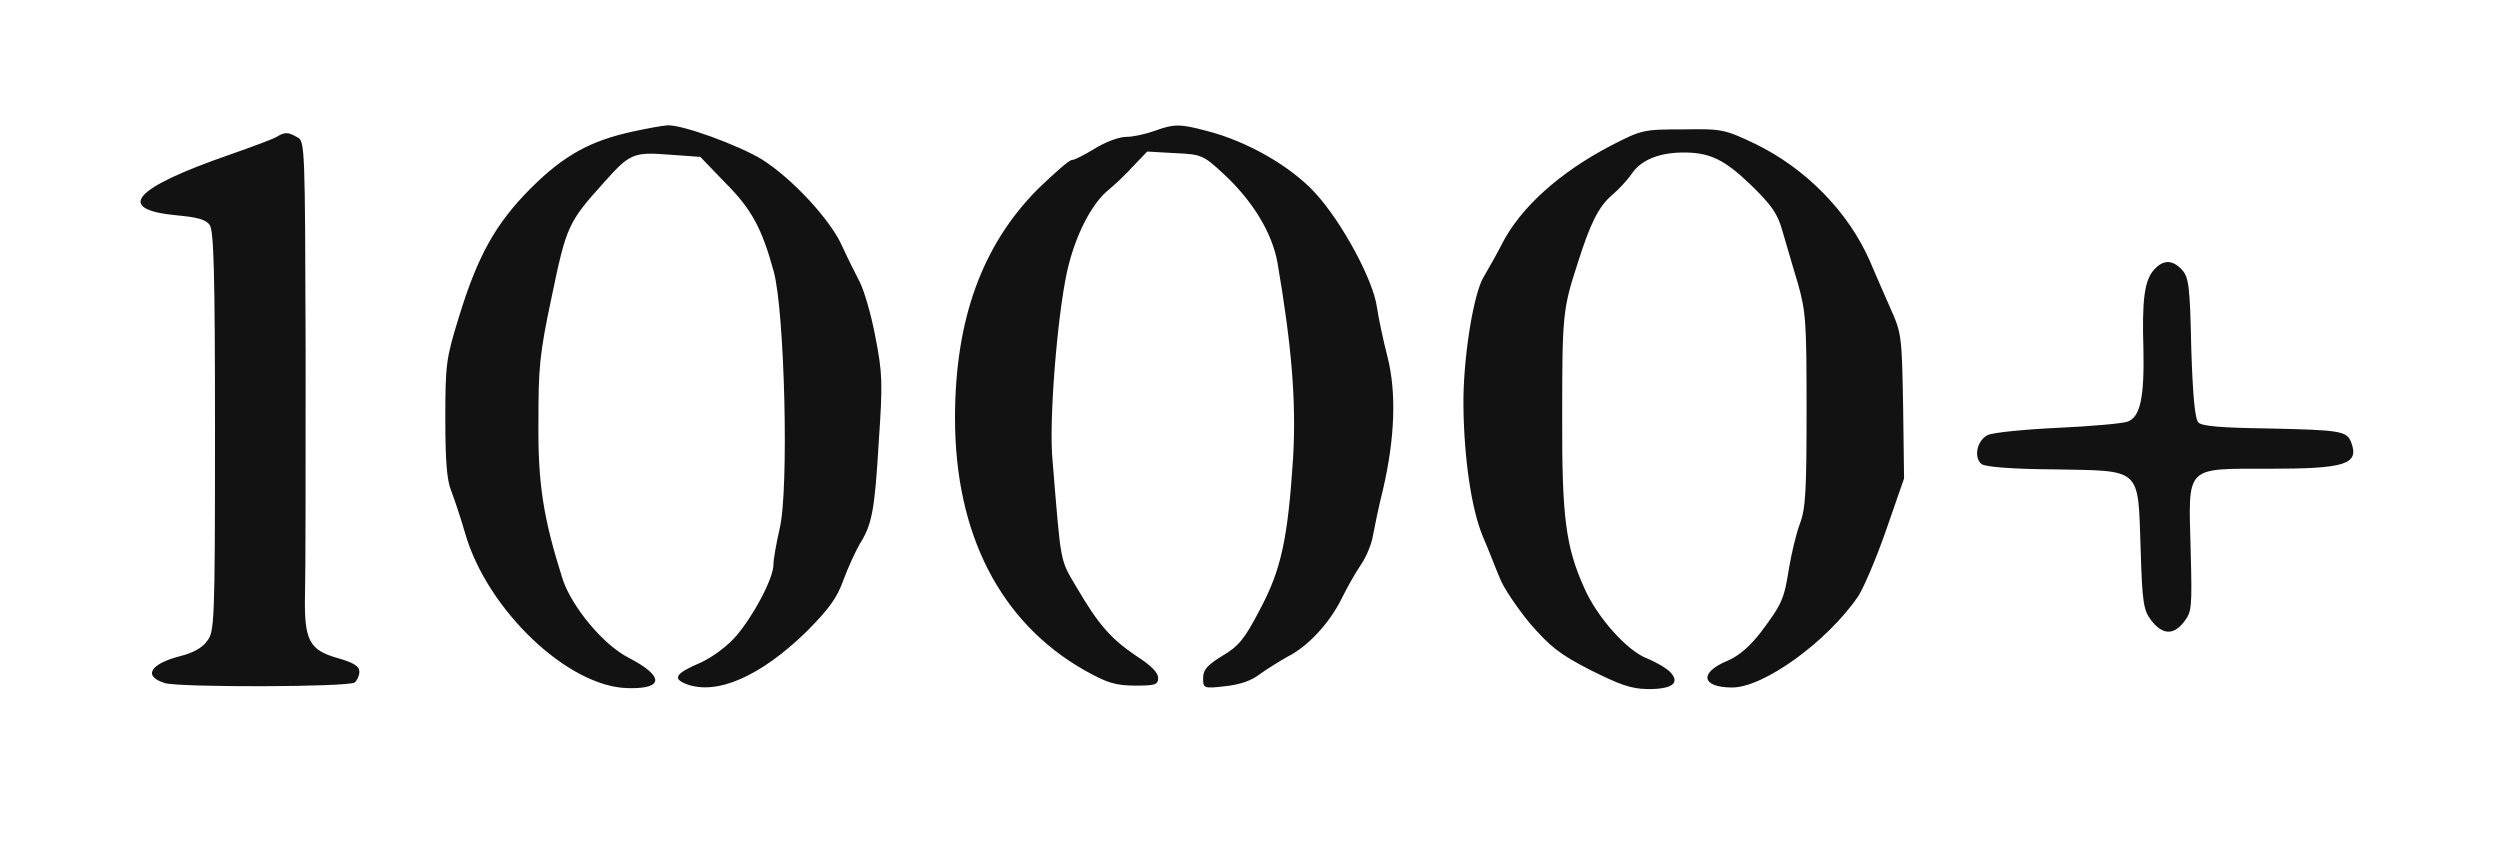
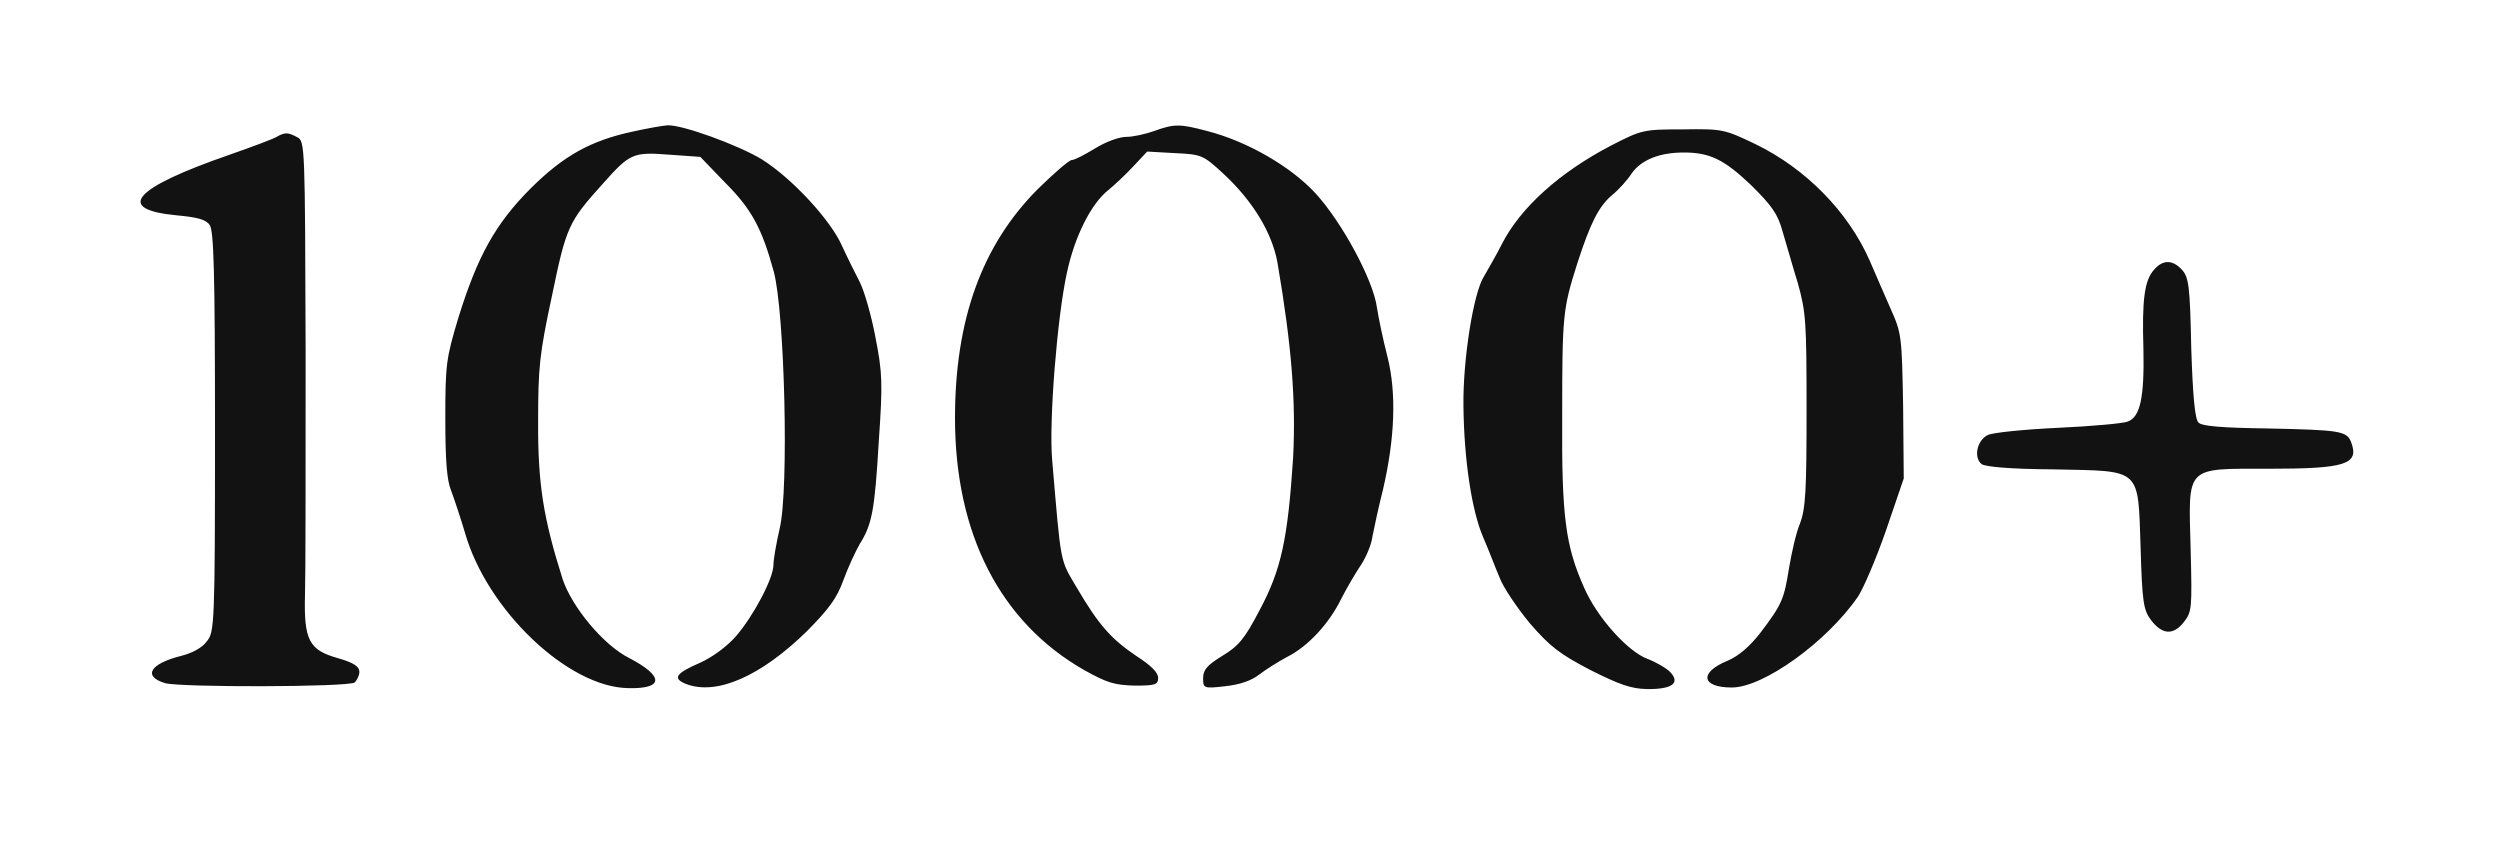
<svg xmlns="http://www.w3.org/2000/svg" viewBox="0 0 80 27" width="80" height="27">
-   <path fill="#121212" d="M20.25 4.21 C18.9 4.5 18.04 4.97 16.99 6.02 C15.85 7.16 15.28 8.2 14.68 10.16 C14.28 11.46 14.25 11.64 14.25 13.39 C14.25 14.75 14.3 15.38 14.44 15.71 C14.54 15.97 14.74 16.57 14.88 17.05 C15.58 19.51 18.18 21.99 20.1 22.02 C21.25 22.05 21.25 21.64 20.14 21.06 C19.31 20.65 18.29 19.41 18 18.52 C17.39 16.59 17.21 15.49 17.23 13.5 C17.23 11.77 17.26 11.34 17.66 9.47 C18.12 7.25 18.19 7.1 19.29 5.88 C20.16 4.9 20.26 4.86 21.43 4.95 L22.41 5.02 L23.2 5.84 C24.05 6.69 24.38 7.3 24.76 8.69 C25.11 9.97 25.25 15.67 24.95 16.91 C24.84 17.39 24.75 17.9 24.75 18.07 C24.75 18.5 24.12 19.7 23.55 20.36 C23.26 20.69 22.81 21.02 22.43 21.2 C21.61 21.55 21.51 21.71 21.96 21.89 C22.94 22.26 24.35 21.64 25.83 20.19 C26.51 19.5 26.78 19.15 26.99 18.56 C27.14 18.15 27.38 17.64 27.51 17.41 C27.9 16.79 27.99 16.36 28.12 14.14 C28.25 12.24 28.24 11.95 28.01 10.77 C27.88 10.07 27.65 9.29 27.51 9.02 C27.38 8.77 27.12 8.25 26.95 7.88 C26.59 7.05 25.35 5.71 24.38 5.1 C23.62 4.64 21.84 3.99 21.36 4.01 C21.2 4.02 20.7 4.11 20.25 4.21 Z M36.94 4.19 C36.66 4.29 36.26 4.38 36.04 4.38 C35.81 4.38 35.38 4.54 35.04 4.75 C34.71 4.95 34.39 5.12 34.3 5.12 C34.21 5.12 33.73 5.55 33.2 6.06 C31.43 7.85 30.56 10.22 30.56 13.38 C30.56 17.09 32.01 19.91 34.69 21.44 C35.44 21.86 35.68 21.93 36.31 21.94 C36.98 21.94 37.06 21.91 37.06 21.69 C37.06 21.52 36.83 21.29 36.36 20.99 C35.55 20.44 35.16 20 34.46 18.81 C33.91 17.88 33.96 18.12 33.68 14.72 C33.56 13.49 33.83 10.15 34.14 8.72 C34.39 7.56 34.93 6.51 35.48 6.07 C35.66 5.92 36.01 5.6 36.26 5.32 L36.71 4.85 L37.6 4.9 C38.45 4.94 38.5 4.96 39.15 5.56 C40.1 6.44 40.71 7.46 40.88 8.41 C41.34 11.1 41.48 12.85 41.38 14.64 C41.21 17.25 41 18.23 40.31 19.52 C39.83 20.44 39.64 20.68 39.11 20.99 C38.62 21.29 38.5 21.44 38.5 21.7 C38.5 22.02 38.51 22.04 39.2 21.96 C39.66 21.91 40.03 21.79 40.29 21.59 C40.51 21.43 40.91 21.18 41.19 21.02 C41.85 20.69 42.53 19.96 42.93 19.16 C43.1 18.81 43.38 18.32 43.55 18.07 C43.71 17.84 43.89 17.42 43.93 17.16 C43.98 16.9 44.11 16.24 44.25 15.69 C44.64 14.02 44.69 12.57 44.4 11.42 C44.26 10.88 44.11 10.16 44.06 9.82 C43.94 8.96 42.95 7.12 42.1 6.19 C41.31 5.32 39.91 4.52 38.62 4.19 C37.75 3.96 37.58 3.96 36.94 4.19 Z M51.55 4.66 C49.9 5.52 48.65 6.65 48.06 7.81 C47.89 8.15 47.62 8.61 47.49 8.84 C47.15 9.36 46.81 11.51 46.83 13 C46.85 14.7 47.09 16.32 47.46 17.19 C47.64 17.6 47.86 18.19 47.99 18.49 C48.1 18.79 48.54 19.44 48.95 19.94 C49.61 20.7 49.9 20.93 50.89 21.44 C51.83 21.91 52.19 22.04 52.71 22.05 C53.5 22.06 53.78 21.86 53.45 21.51 C53.34 21.39 53 21.19 52.71 21.07 C52.08 20.84 51.1 19.75 50.69 18.8 C50.1 17.48 49.98 16.54 49.99 13.34 C49.99 10.07 50.01 9.89 50.48 8.44 C50.89 7.14 51.16 6.6 51.59 6.24 C51.79 6.07 52.08 5.76 52.23 5.54 C52.53 5.11 53.11 4.88 53.88 4.88 C54.71 4.88 55.18 5.1 56.03 5.92 C56.7 6.57 56.89 6.85 57.04 7.4 C57.15 7.76 57.36 8.51 57.53 9.06 C57.79 9.99 57.81 10.29 57.81 13.12 C57.81 15.71 57.78 16.27 57.6 16.75 C57.48 17.06 57.33 17.7 57.25 18.17 C57.09 19.18 57.03 19.32 56.34 20.24 C55.99 20.69 55.64 20.99 55.29 21.14 C54.36 21.52 54.44 22 55.43 22 C56.43 22 58.44 20.56 59.45 19.1 C59.62 18.85 60.03 17.9 60.35 16.98 L60.93 15.31 L60.9 13 C60.86 10.76 60.85 10.66 60.5 9.88 C60.3 9.43 60 8.74 59.83 8.34 C59.14 6.77 57.78 5.39 56.18 4.61 C55.19 4.14 55.12 4.12 53.86 4.14 C52.59 4.14 52.54 4.15 51.55 4.66 Z M8.85 4.38 C8.74 4.45 8.06 4.7 7.35 4.95 C4.26 6.02 3.66 6.7 5.65 6.89 C6.3 6.95 6.59 7.02 6.71 7.2 C6.84 7.38 6.88 8.69 6.88 13.82 C6.88 20 6.86 20.23 6.62 20.52 C6.48 20.73 6.15 20.9 5.79 20.99 C4.8 21.24 4.56 21.64 5.28 21.86 C5.76 22 11.11 21.99 11.35 21.84 C11.43 21.77 11.5 21.62 11.5 21.5 C11.5 21.32 11.33 21.21 10.81 21.06 C9.89 20.8 9.73 20.49 9.76 19.02 C9.78 18.42 9.78 14.91 9.78 11.22 C9.76 4.66 9.76 4.51 9.51 4.39 C9.21 4.22 9.12 4.22 8.85 4.38 Z M68.94 8.62 C68.62 8.96 68.54 9.59 68.59 11.19 C68.62 12.71 68.49 13.34 68.09 13.49 C67.94 13.55 66.94 13.64 65.86 13.69 C64.79 13.74 63.78 13.84 63.61 13.92 C63.26 14.09 63.15 14.64 63.41 14.85 C63.53 14.94 64.35 15.01 65.73 15.02 C68.56 15.07 68.41 14.94 68.5 17.55 C68.55 19.26 68.59 19.52 68.83 19.84 C69.19 20.31 69.54 20.34 69.88 19.91 C70.14 19.57 70.15 19.49 70.1 17.56 C70.03 14.88 69.9 15 72.61 15 C75.05 15 75.5 14.86 75.24 14.16 C75.1 13.79 74.91 13.76 72.54 13.71 C71.11 13.69 70.46 13.64 70.35 13.52 C70.24 13.41 70.17 12.7 70.12 11.14 C70.08 9.16 70.04 8.88 69.83 8.64 C69.53 8.31 69.23 8.3 68.94 8.62 Z" />
+   <path fill="#121212" d="M20.25 4.21 C18.9 4.5 18.04 4.98 16.99 6.02 C15.85 7.16 15.28 8.2 14.67 10.16 C14.28 11.46 14.25 11.64 14.25 13.39 C14.25 14.75 14.3 15.38 14.44 15.71 C14.54 15.98 14.74 16.58 14.88 17.05 C15.58 19.51 18.17 21.99 20.1 22.02 C21.25 22.05 21.25 21.64 20.14 21.06 C19.31 20.65 18.29 19.41 18 18.52 C17.39 16.59 17.21 15.49 17.22 13.5 C17.22 11.77 17.26 11.34 17.66 9.48 C18.12 7.25 18.19 7.1 19.29 5.88 C20.16 4.9 20.26 4.86 21.42 4.95 L22.41 5.02 L23.2 5.84 C24.05 6.69 24.38 7.3 24.76 8.69 C25.11 9.98 25.25 15.67 24.95 16.91 C24.84 17.39 24.75 17.9 24.75 18.08 C24.75 18.5 24.12 19.7 23.55 20.36 C23.26 20.69 22.81 21.02 22.42 21.2 C21.61 21.55 21.51 21.71 21.96 21.89 C22.94 22.26 24.35 21.64 25.83 20.19 C26.51 19.5 26.78 19.15 26.99 18.56 C27.14 18.15 27.38 17.64 27.51 17.41 C27.9 16.79 27.99 16.36 28.12 14.14 C28.25 12.24 28.24 11.95 28.01 10.77 C27.88 10.08 27.65 9.29 27.51 9.02 C27.38 8.77 27.12 8.25 26.95 7.88 C26.59 7.05 25.35 5.71 24.38 5.1 C23.62 4.64 21.84 3.99 21.36 4.01 C21.2 4.02 20.7 4.11 20.25 4.21 Z M36.94 4.19 C36.66 4.29 36.26 4.38 36.04 4.38 C35.81 4.38 35.38 4.54 35.04 4.75 C34.71 4.95 34.39 5.12 34.3 5.12 C34.21 5.12 33.72 5.55 33.2 6.06 C31.42 7.85 30.56 10.23 30.56 13.38 C30.56 17.09 32.01 19.91 34.69 21.44 C35.44 21.86 35.67 21.92 36.31 21.94 C36.97 21.94 37.06 21.91 37.06 21.69 C37.06 21.52 36.83 21.29 36.36 20.99 C35.55 20.44 35.16 20 34.46 18.81 C33.91 17.88 33.96 18.12 33.67 14.73 C33.56 13.49 33.83 10.15 34.14 8.73 C34.39 7.56 34.92 6.51 35.47 6.08 C35.66 5.92 36.01 5.6 36.26 5.33 L36.71 4.85 L37.6 4.9 C38.45 4.94 38.5 4.96 39.15 5.56 C40.1 6.44 40.71 7.46 40.88 8.41 C41.34 11.1 41.47 12.85 41.38 14.64 C41.21 17.25 41 18.23 40.31 19.52 C39.83 20.44 39.64 20.67 39.11 20.99 C38.62 21.29 38.5 21.44 38.5 21.7 C38.5 22.02 38.51 22.04 39.2 21.96 C39.66 21.91 40.03 21.79 40.29 21.59 C40.51 21.42 40.91 21.17 41.19 21.02 C41.85 20.69 42.53 19.96 42.92 19.16 C43.1 18.81 43.38 18.33 43.55 18.08 C43.71 17.84 43.89 17.42 43.92 17.16 C43.97 16.9 44.11 16.24 44.25 15.69 C44.64 14.02 44.69 12.58 44.4 11.42 C44.26 10.88 44.11 10.16 44.06 9.83 C43.94 8.96 42.95 7.12 42.1 6.19 C41.31 5.33 39.91 4.52 38.62 4.19 C37.75 3.96 37.58 3.96 36.94 4.19 Z M51.55 4.66 C49.9 5.52 48.65 6.65 48.06 7.81 C47.89 8.15 47.62 8.61 47.49 8.84 C47.15 9.36 46.81 11.51 46.83 13 C46.85 14.7 47.09 16.33 47.46 17.19 C47.64 17.6 47.86 18.19 47.99 18.49 C48.1 18.79 48.54 19.44 48.95 19.94 C49.61 20.7 49.9 20.92 50.89 21.44 C51.83 21.91 52.19 22.04 52.71 22.05 C53.5 22.06 53.78 21.86 53.45 21.51 C53.34 21.39 53 21.19 52.71 21.08 C52.08 20.84 51.1 19.75 50.69 18.8 C50.1 17.48 49.97 16.54 49.99 13.34 C49.99 10.08 50.01 9.89 50.47 8.44 C50.89 7.14 51.16 6.6 51.59 6.24 C51.79 6.08 52.08 5.76 52.22 5.54 C52.53 5.11 53.11 4.88 53.88 4.88 C54.71 4.88 55.17 5.1 56.03 5.92 C56.7 6.58 56.89 6.85 57.04 7.4 C57.15 7.76 57.36 8.51 57.53 9.06 C57.79 9.99 57.81 10.29 57.81 13.12 C57.81 15.71 57.78 16.27 57.6 16.75 C57.47 17.06 57.33 17.7 57.25 18.17 C57.09 19.17 57.03 19.33 56.34 20.24 C55.99 20.69 55.64 20.99 55.29 21.14 C54.36 21.52 54.44 22 55.42 22 C56.42 22 58.44 20.56 59.45 19.1 C59.62 18.85 60.03 17.9 60.35 16.98 L60.92 15.31 L60.9 13 C60.86 10.76 60.85 10.66 60.5 9.88 C60.3 9.42 60 8.74 59.83 8.34 C59.14 6.77 57.78 5.39 56.17 4.61 C55.19 4.14 55.12 4.12 53.86 4.14 C52.59 4.14 52.54 4.15 51.55 4.66 Z M8.85 4.38 C8.74 4.45 8.06 4.7 7.35 4.95 C4.26 6.02 3.66 6.7 5.65 6.89 C6.3 6.95 6.59 7.02 6.71 7.2 C6.84 7.38 6.88 8.69 6.88 13.83 C6.88 20 6.86 20.23 6.62 20.52 C6.47 20.73 6.15 20.9 5.79 20.99 C4.8 21.24 4.56 21.64 5.28 21.86 C5.76 22 11.11 21.99 11.35 21.84 C11.42 21.77 11.5 21.62 11.5 21.5 C11.5 21.33 11.33 21.21 10.81 21.06 C9.89 20.8 9.72 20.49 9.76 19.02 C9.78 18.42 9.78 14.91 9.78 11.23 C9.76 4.66 9.76 4.51 9.51 4.39 C9.21 4.23 9.12 4.23 8.85 4.38 Z M68.94 8.62 C68.62 8.96 68.54 9.59 68.59 11.19 C68.62 12.71 68.49 13.34 68.09 13.49 C67.94 13.55 66.94 13.64 65.86 13.69 C64.79 13.74 63.78 13.84 63.61 13.92 C63.26 14.09 63.15 14.64 63.41 14.85 C63.53 14.94 64.35 15.01 65.72 15.02 C68.56 15.08 68.41 14.94 68.5 17.55 C68.55 19.26 68.59 19.52 68.83 19.84 C69.19 20.31 69.54 20.34 69.88 19.91 C70.14 19.58 70.15 19.49 70.1 17.56 C70.03 14.88 69.9 15 72.61 15 C75.05 15 75.5 14.86 75.24 14.16 C75.1 13.79 74.91 13.76 72.54 13.71 C71.11 13.69 70.46 13.64 70.35 13.52 C70.24 13.41 70.17 12.7 70.12 11.14 C70.08 9.16 70.04 8.88 69.83 8.64 C69.53 8.31 69.22 8.3 68.94 8.62 Z" />
</svg>
